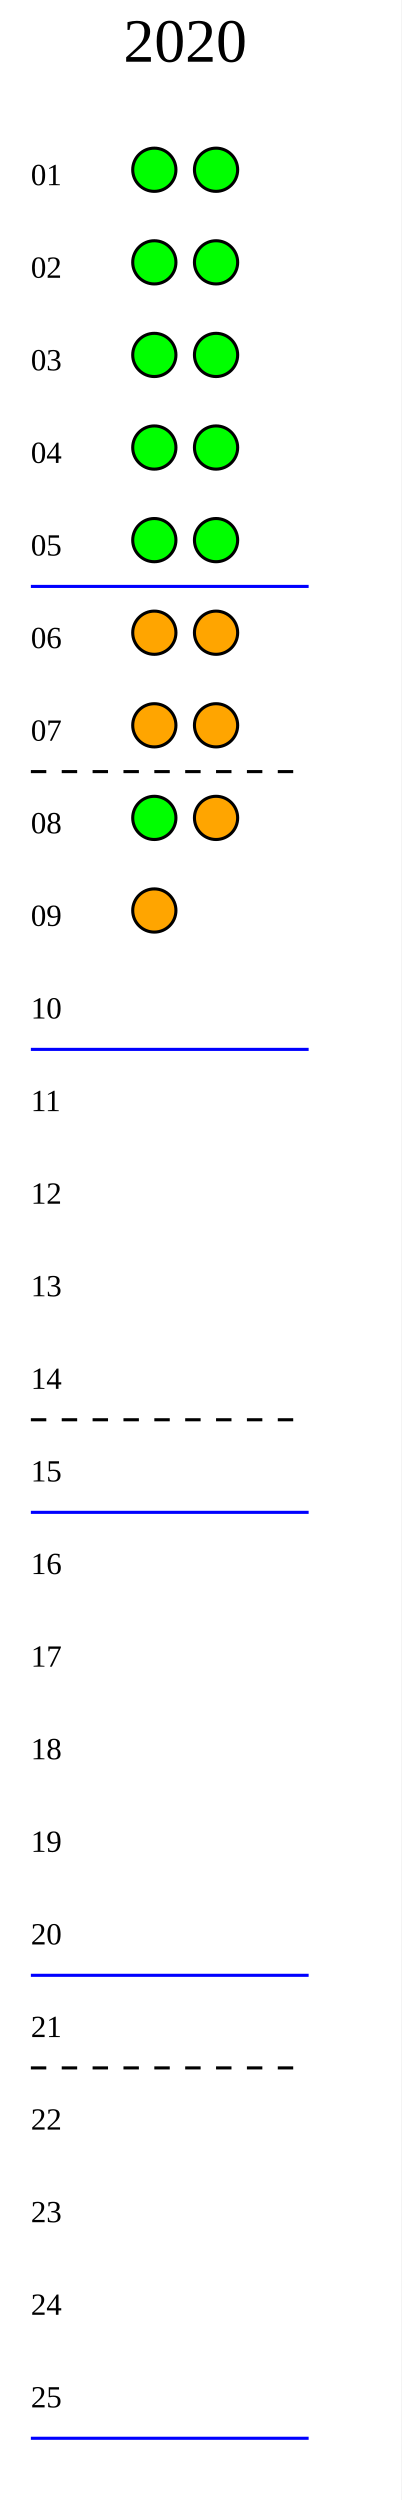
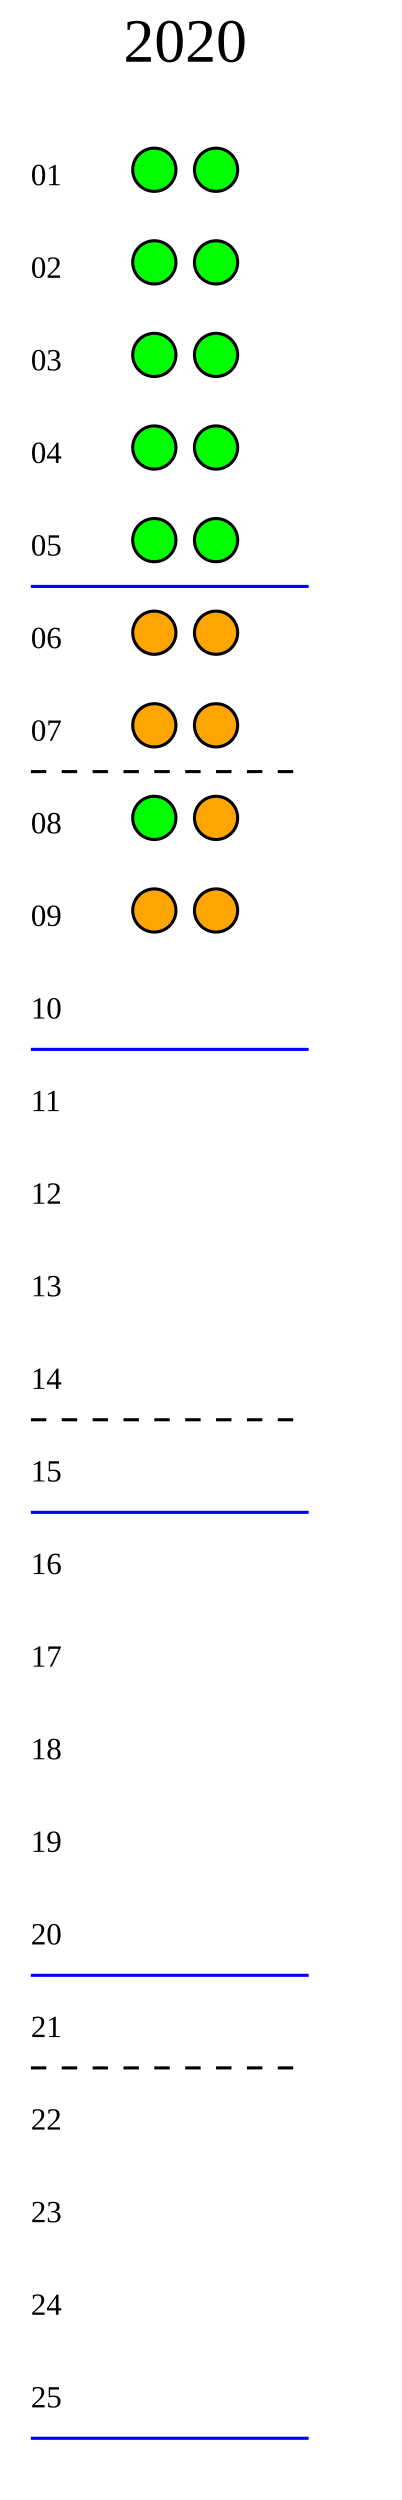
<svg xmlns="http://www.w3.org/2000/svg" height="810" viewBox="0 0 130 810" width="130">
  <rect fill="white" height="100%" width="100%" />
  <text font-size="20" text-anchor="middle" x="60" y="20">
2020
</text>
  <circle cx="50" cy="55" fill="lime" r="7" stroke="black" />
  <circle cx="70" cy="55" fill="lime" r="7" stroke="black" />
  <circle cx="50" cy="85" fill="lime" r="7" stroke="black" />
  <circle cx="70" cy="85" fill="lime" r="7" stroke="black" />
  <circle cx="50" cy="115" fill="lime" r="7" stroke="black" />
  <circle cx="70" cy="115" fill="lime" r="7" stroke="black" />
  <circle cx="50" cy="145" fill="lime" r="7" stroke="black" />
  <circle cx="70" cy="145" fill="lime" r="7" stroke="black" />
  <circle cx="50" cy="175" fill="lime" r="7" stroke="black" />
  <circle cx="70" cy="175" fill="lime" r="7" stroke="black" />
  <circle cx="50" cy="205" fill="orange" r="7" stroke="black" />
  <circle cx="70" cy="205" fill="orange" r="7" stroke="black" />
  <circle cx="50" cy="235" fill="orange" r="7" stroke="black" />
  <circle cx="70" cy="235" fill="orange" r="7" stroke="black" />
  <circle cx="50" cy="265" fill="lime" r="7" stroke="black" />
  <circle cx="70" cy="265" fill="orange" r="7" stroke="black" />
  <circle cx="50" cy="295" fill="orange" r="7" stroke="black" />
+   <circle cx="70" cy="295" fill="orange" r="7" stroke="black" />
  <text font-size="10" x="10" y="60">
01
</text>
  <text font-size="10" x="10" y="90">
02
</text>
  <text font-size="10" x="10" y="120">
03
</text>
  <text font-size="10" x="10" y="150">
04
</text>
  <text font-size="10" x="10" y="180">
05
</text>
  <line stroke="blue" x1="10" x2="100" y1="190" y2="190" />
  <text font-size="10" x="10" y="210">
06
</text>
  <text font-size="10" x="10" y="240">
07
</text>
  <line stroke="black" stroke-dasharray="5,5" x1="10" x2="100" y1="250" y2="250" />
  <text font-size="10" x="10" y="270">
08
</text>
  <text font-size="10" x="10" y="300">
09
</text>
  <text font-size="10" x="10" y="330">
10
</text>
  <line stroke="blue" x1="10" x2="100" y1="340" y2="340" />
  <text font-size="10" x="10" y="360">
11
</text>
  <text font-size="10" x="10" y="390">
12
</text>
  <text font-size="10" x="10" y="420">
13
</text>
  <text font-size="10" x="10" y="450">
14
</text>
  <line stroke="black" stroke-dasharray="5,5" x1="10" x2="100" y1="460" y2="460" />
  <text font-size="10" x="10" y="480">
15
</text>
  <line stroke="blue" x1="10" x2="100" y1="490" y2="490" />
  <text font-size="10" x="10" y="510">
16
</text>
  <text font-size="10" x="10" y="540">
17
</text>
  <text font-size="10" x="10" y="570">
18
</text>
  <text font-size="10" x="10" y="600">
19
</text>
  <text font-size="10" x="10" y="630">
20
</text>
  <line stroke="blue" x1="10" x2="100" y1="640" y2="640" />
  <text font-size="10" x="10" y="660">
21
</text>
  <line stroke="black" stroke-dasharray="5,5" x1="10" x2="100" y1="670" y2="670" />
  <text font-size="10" x="10" y="690">
22
</text>
  <text font-size="10" x="10" y="720">
23
</text>
  <text font-size="10" x="10" y="750">
24
</text>
  <text font-size="10" x="10" y="780">
25
</text>
  <line stroke="blue" x1="10" x2="100" y1="790" y2="790" />
</svg>
